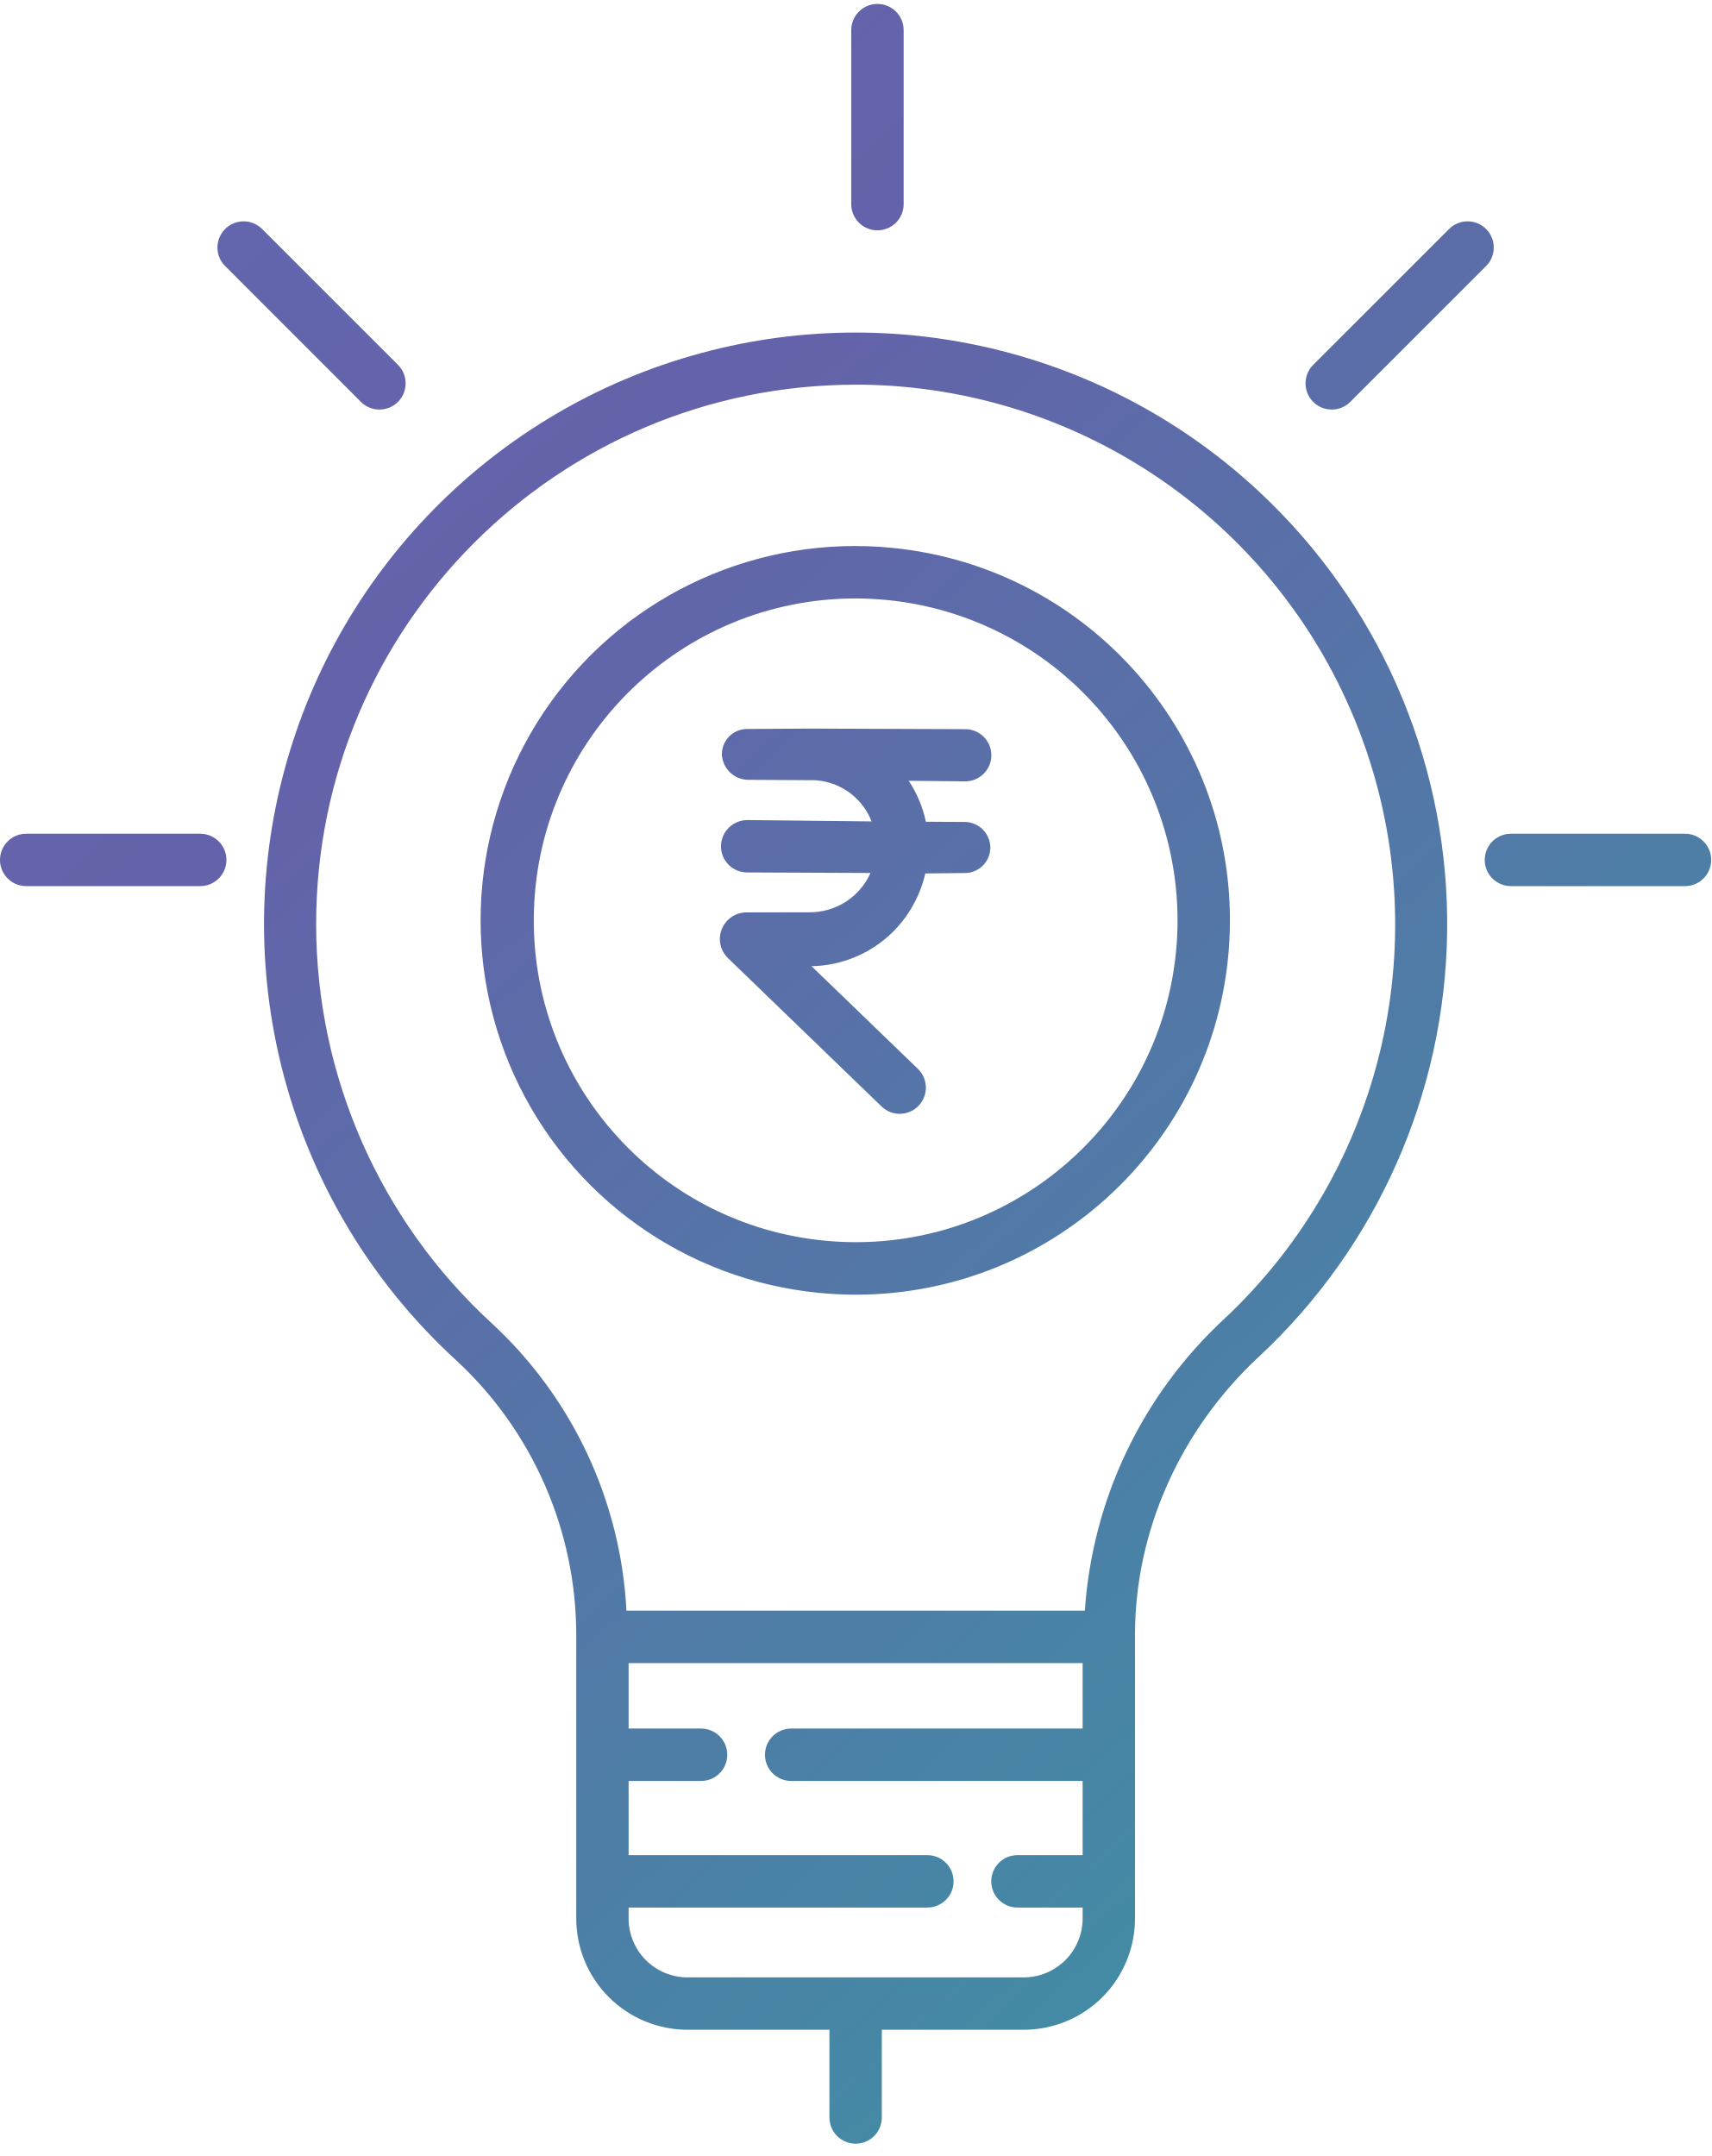
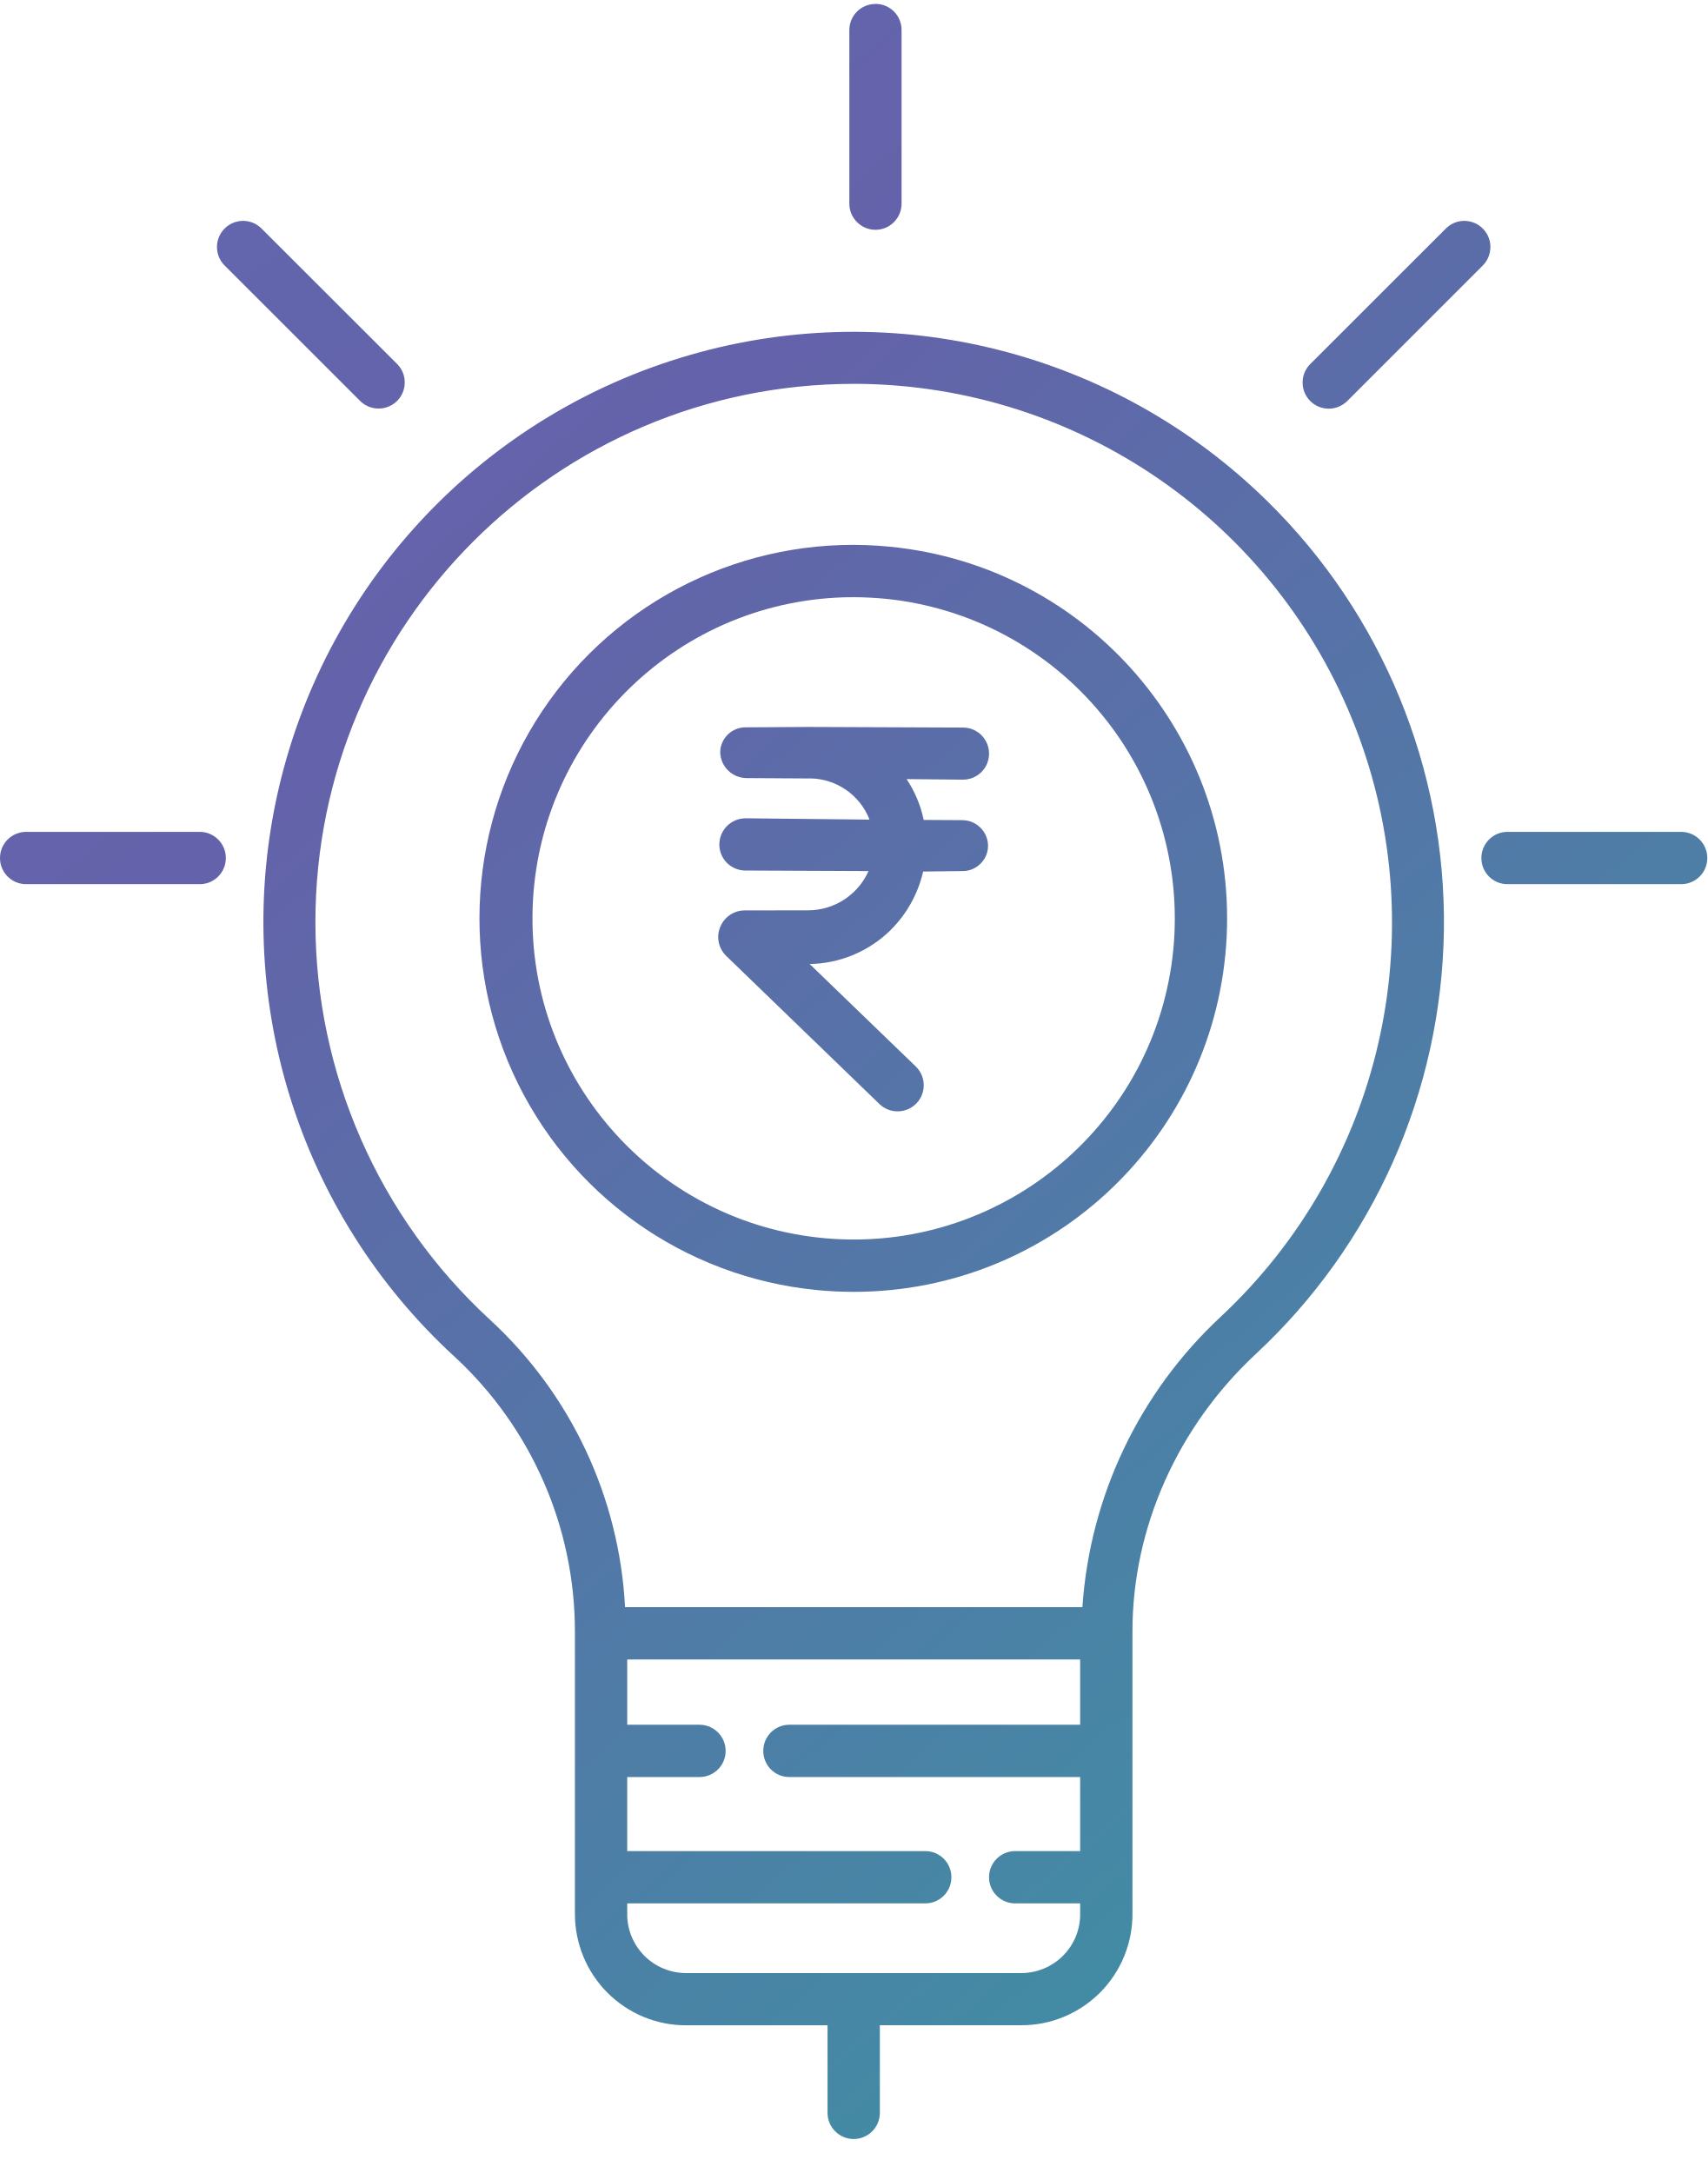
- <svg xmlns="http://www.w3.org/2000/svg" width="50" height="63" viewBox="0 0 50 63">
+ <svg xmlns="http://www.w3.org/2000/svg" width="22" height="28" viewBox="0 0 22 28">
  <defs>
-     <linearGradient id="yyojg640pa" x1="279.012%" x2="-214.829%" y1="384.948%" y2="-307.726%">
+     <linearGradient id="uo4f45qkqa" x1="279.012%" x2="-214.829%" y1="384.948%" y2="-307.726%">
      <stop offset="0%" stop-color="#6462AA" />
      <stop offset="33.452%" stop-color="#20B69E" />
      <stop offset="51.202%" stop-color="#6462AA" />
      <stop offset="100%" stop-color="#4CA7DA" />
    </linearGradient>
  </defs>
  <g fill="none" fill-rule="evenodd">
-     <g fill="url(#yyojg640pa)" fill-rule="nonzero" transform="translate(-39, -669)">
+     <g fill="url(#uo4f45qkqa)" fill-rule="nonzero" transform="translate(-44, -154)">
      <g>
        <g>
-           <path d="M20.19 10.4c6-1.738 12.472-.102 16.926 4.28 3.366 3.307 5.233 7.847 5.167 12.564-.066 4.718-2.059 9.204-5.516 12.415-2.277 2.122-3.604 5.077-3.604 8.109v8.263c.007.87-.334 1.707-.948 2.323-.615.616-1.45.961-2.32.957h-4.13v2.564c0 .423-.342.765-.765.765s-.765-.342-.765-.765v-2.564h-4.13c-.87.004-1.705-.34-2.32-.957-.614-.616-.955-1.453-.948-2.323V47.78c0-3.052-1.272-5.965-3.513-8.036-4.607-4.22-6.578-10.598-5.155-16.682C9.592 16.98 14.19 12.137 20.19 10.4zm11.443 38.197H18.367v1.913h2.118c.422 0 .765.343.765.766 0 .422-.343.765-.765.765h-2.118v2.168h8.73c.422 0 .765.343.765.765 0 .423-.343.766-.766.766h-8.729v.291c-.007.464.173.912.5 1.241.327.33.774.513 1.238.509h9.79c.464.004.91-.18 1.238-.509.327-.33.507-.777.5-1.24v-.292h-1.904c-.423 0-.766-.343-.766-.766 0-.422.343-.765.766-.765h1.904v-2.168h-8.516c-.423 0-.766-.343-.766-.765 0-.423.343-.766.766-.766h8.516v-1.913zM25.147 11.24l-.148.001c-8.708.004-15.765 7.066-15.762 15.774.005 4.418 1.855 8.632 5.103 11.626 2.375 2.18 3.798 5.205 3.964 8.424h13.394c.219-3.245 1.666-6.285 4.046-8.501 4.72-4.401 6.286-11.233 3.953-17.25-2.334-6.017-8.096-10.007-14.55-10.074zm-9.053 9.275c2.281-3.178 6.087-4.896 9.98-4.505 5.799.572 10.131 5.59 9.85 11.412-.28 5.82-5.076 10.399-10.904 10.41-.363 0-.728-.018-1.093-.054-3.894-.377-7.29-2.805-8.907-6.367-1.617-3.563-1.207-7.718 1.074-10.896zm8.889-3.028c-5.072.01-9.222 4.04-9.382 9.109-.16 5.069 3.728 9.352 8.79 9.681 5.06.33 9.47-3.413 9.97-8.46.244-2.483-.507-4.96-2.09-6.89-1.582-1.928-3.865-3.149-6.348-3.393-.315-.031-.628-.047-.94-.047zM23.68 21.29l4.528.017c.42.002.76.345.758.766-.002.421-.346.76-.766.759h-.009l-1.64-.017c.241.364.412.77.502 1.197l1.126.006c.201-.001.395.079.537.222.142.143.221.337.22.538-.004.2-.086.389-.23.526-.144.138-.337.212-.536.206h-.008l-1.126.013c-.15.65-.481 1.245-.955 1.716-.633.622-1.48.978-2.369.994l3.108 3c.303.293.311.777.018 1.08-.294.304-.778.312-1.081.018l-4.49-4.337c-.225-.221-.294-.555-.176-.847.119-.292.4-.484.716-.486l1.814-.003h.022c.773.008 1.477-.443 1.792-1.149l-3.614-.016c-.202-.002-.396-.085-.538-.23-.141-.145-.22-.34-.217-.543.009-.423.355-.76.777-.757l3.623.039c-.28-.72-.97-1.198-1.743-1.207v.003l-1.845-.011c-.425.005-.776-.333-.786-.759.003-.198.086-.387.23-.524.144-.137.337-.21.535-.203h.008l1.815-.011zm25.554 3.072c.422 0 .765.343.765.766 0 .422-.343.765-.765.765h-5.086c-.423 0-.766-.343-.766-.765 0-.423.343-.766.766-.766zm-43.384 0c.423 0 .766.343.766.766 0 .422-.343.765-.766.765H.765c-.422 0-.765-.343-.765-.765 0-.423.343-.766.765-.766zm36.49-17.67c.298-.299.783-.299 1.082 0 .298.3.298.784 0 1.082l-3.97 3.97c-.143.143-.337.223-.54.223-.31 0-.589-.186-.708-.472-.118-.286-.052-.615.166-.834zm-35.764 0c.3-.299.784-.299 1.083 0l3.969 3.969c.298.299.298.783 0 1.082-.3.299-.784.299-1.083 0L6.578 7.774c-.3-.298-.3-.783 0-1.082zM25.637.115c.423 0 .766.342.766.765v5.086c0 .422-.343.765-.765.765-.423 0-.766-.343-.766-.765V.88c0-.423.343-.765.766-.765z" transform="translate(17, 660) translate(22, 9)" />
+           <g>
+             <g>
+               <path d="M8.883 4.576c2.64-.765 5.488-.045 7.448 1.883 1.481 1.455 2.303 3.453 2.274 5.529-.03 2.075-.906 4.05-2.427 5.462-1.002.934-1.586 2.234-1.586 3.568v3.636c.003.382-.147.75-.418 1.022-.27.27-.637.423-1.02.42h-1.817v1.129c0 .186-.151.337-.337.337-.186 0-.337-.151-.337-.337v-1.128H8.846c-.383.002-.75-.15-1.02-.421s-.42-.64-.418-1.022v-3.63c0-1.344-.56-2.625-1.545-3.537-2.028-1.857-2.895-4.663-2.269-7.34.627-2.676 2.649-4.807 5.29-5.571zm5.035 16.807H8.082v.841h.931c.186 0 .337.151.337.337 0 .186-.15.337-.337.337h-.931v.954h3.84c.186 0 .337.15.337.337 0 .186-.15.337-.337.337h-3.84v.128c-.004.204.076.4.22.546.144.145.34.225.544.224h4.308c.204.001.4-.08.544-.224.144-.145.224-.342.22-.546v-.128h-.837c-.186 0-.337-.151-.337-.337 0-.186.15-.337.337-.337h.837v-.954h-3.747c-.186 0-.336-.15-.336-.337 0-.186.15-.337.336-.337h3.747v-.841zM11.065 4.946H11c-3.832.002-6.937 3.11-6.936 6.941.002 1.944.816 3.798 2.246 5.115 1.045.96 1.67 2.29 1.744 3.707h5.893c.096-1.428.733-2.765 1.78-3.74 2.077-1.937 2.766-4.943 1.74-7.59-1.027-2.648-3.563-4.403-6.402-4.433zM7.08 9.027c1.004-1.398 2.678-2.154 4.391-1.982 2.552.252 4.458 2.46 4.335 5.021-.124 2.561-2.234 4.576-4.798 4.58-.16 0-.32-.007-.481-.023-1.714-.166-3.208-1.234-3.92-2.802-.71-1.567-.53-3.396.473-4.794zm3.911-1.332c-2.231.004-4.057 1.777-4.128 4.008-.07 2.23 1.64 4.114 3.868 4.26 2.226.144 4.167-1.502 4.387-3.723.107-1.092-.223-2.183-.92-3.031-.696-.849-1.7-1.386-2.793-1.494-.138-.013-.276-.02-.414-.02zm-.572 1.672l1.992.008c.185.001.334.152.333.337 0 .186-.152.335-.337.334h-.003l-.722-.007c.106.16.181.338.22.526l.496.003c.089 0 .174.035.236.098.063.062.098.148.097.237-.001.087-.038.17-.101.23-.063.061-.148.094-.236.091h-.003l-.496.006c-.066.286-.211.548-.42.755-.278.274-.651.43-1.042.437l1.367 1.32c.134.13.137.342.008.476-.13.133-.342.137-.476.008l-1.975-1.909c-.099-.097-.13-.244-.077-.372.052-.129.176-.213.314-.214l.799-.001h.01c.34.003.65-.195.788-.506l-1.59-.007c-.09-.001-.175-.038-.237-.101-.062-.064-.097-.15-.095-.24.003-.185.156-.334.342-.332l1.593.017c-.123-.317-.426-.527-.766-.531v.001l-.812-.005c-.187.002-.342-.146-.346-.334.001-.087.038-.17.101-.23s.148-.093.235-.09h.004l.799-.005zm11.243 1.352c.186 0 .337.151.337.337 0 .186-.15.337-.337.337h-2.238c-.186 0-.336-.15-.336-.337 0-.186.15-.337.336-.337zm-19.088 0c.186 0 .336.151.336.337 0 .186-.15.337-.336.337H.337c-.186 0-.337-.15-.337-.337 0-.186.15-.337.337-.337zM18.63 2.945c.131-.132.344-.132.476 0 .131.131.131.344 0 .476L17.36 5.167c-.063.063-.15.099-.238.099-.137 0-.26-.082-.312-.208-.052-.126-.023-.271.073-.367zm-15.736 0c.132-.132.345-.132.476 0L5.117 4.69c.131.131.131.344 0 .476-.132.131-.345.131-.477 0L2.894 3.421c-.131-.132-.131-.345 0-.476zM11.281.05c.186 0 .336.15.336.336v2.238c0 .186-.15.337-.336.337-.186 0-.337-.151-.337-.337V.387c0-.186.15-.336.337-.336z" transform="translate(20, 132) translate(14, 14) translate(0, 1) translate(10, 7)" />
+             </g>
+           </g>
        </g>
      </g>
    </g>
  </g>
</svg>
